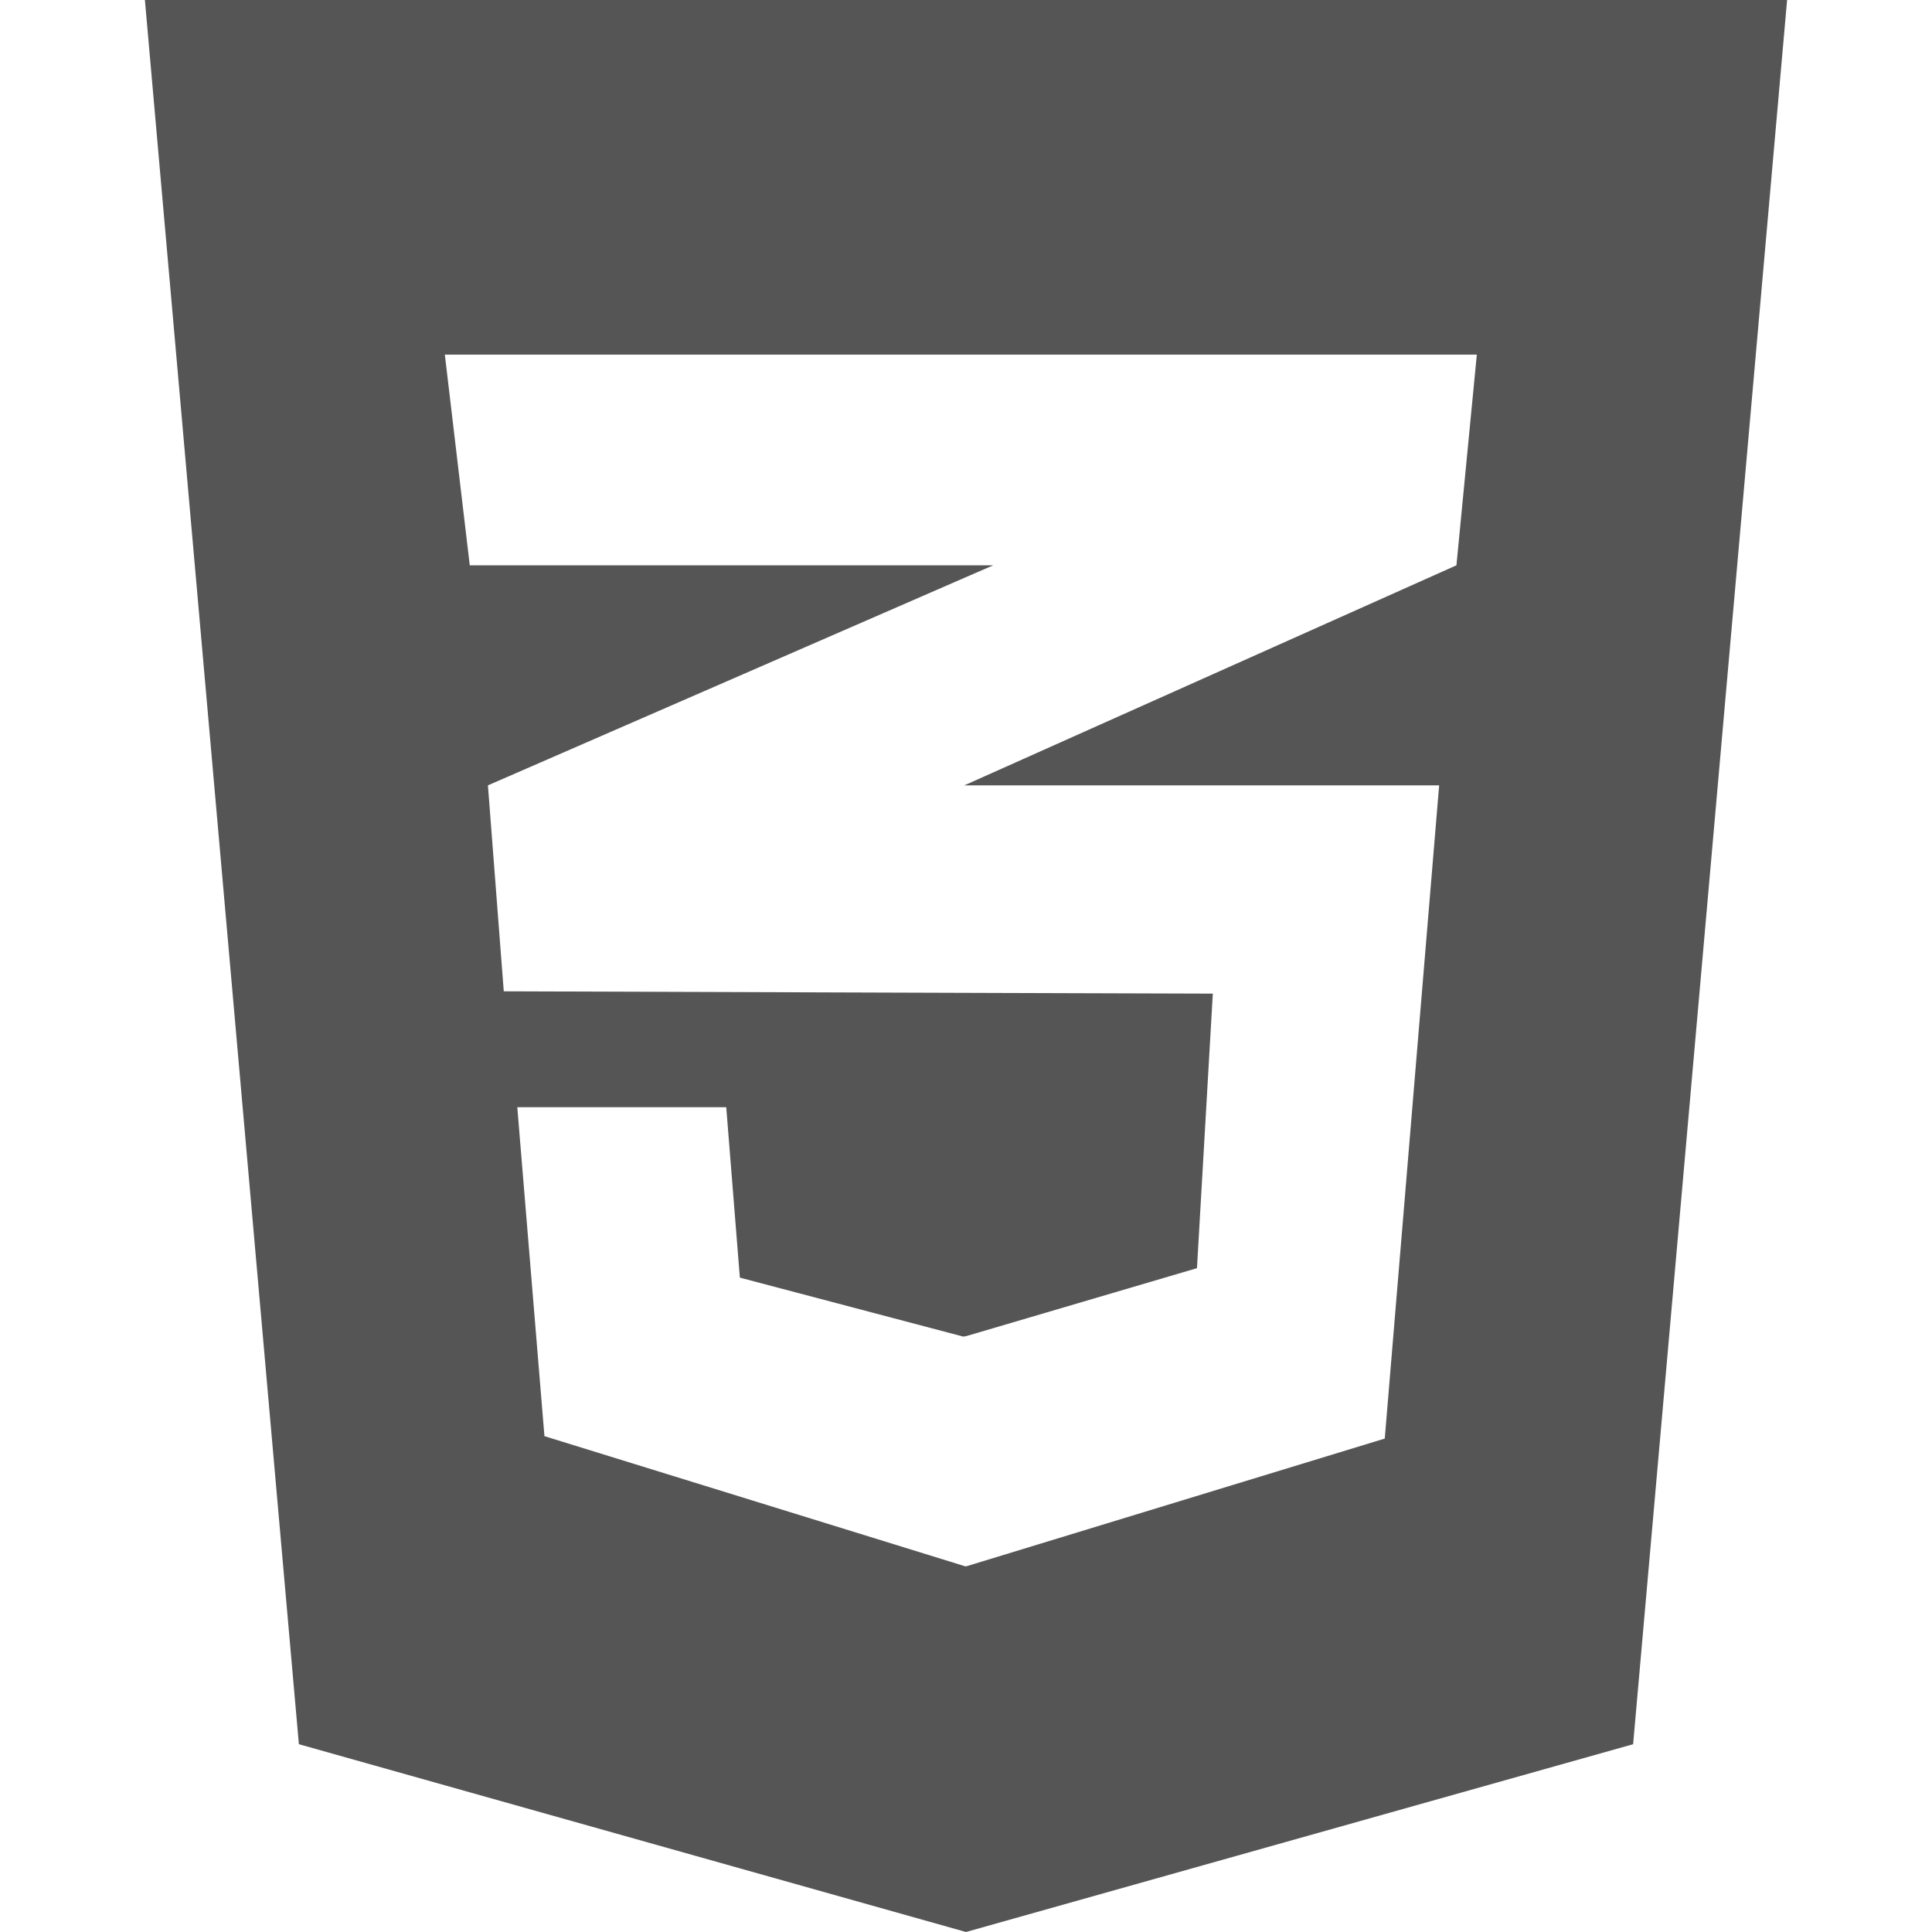
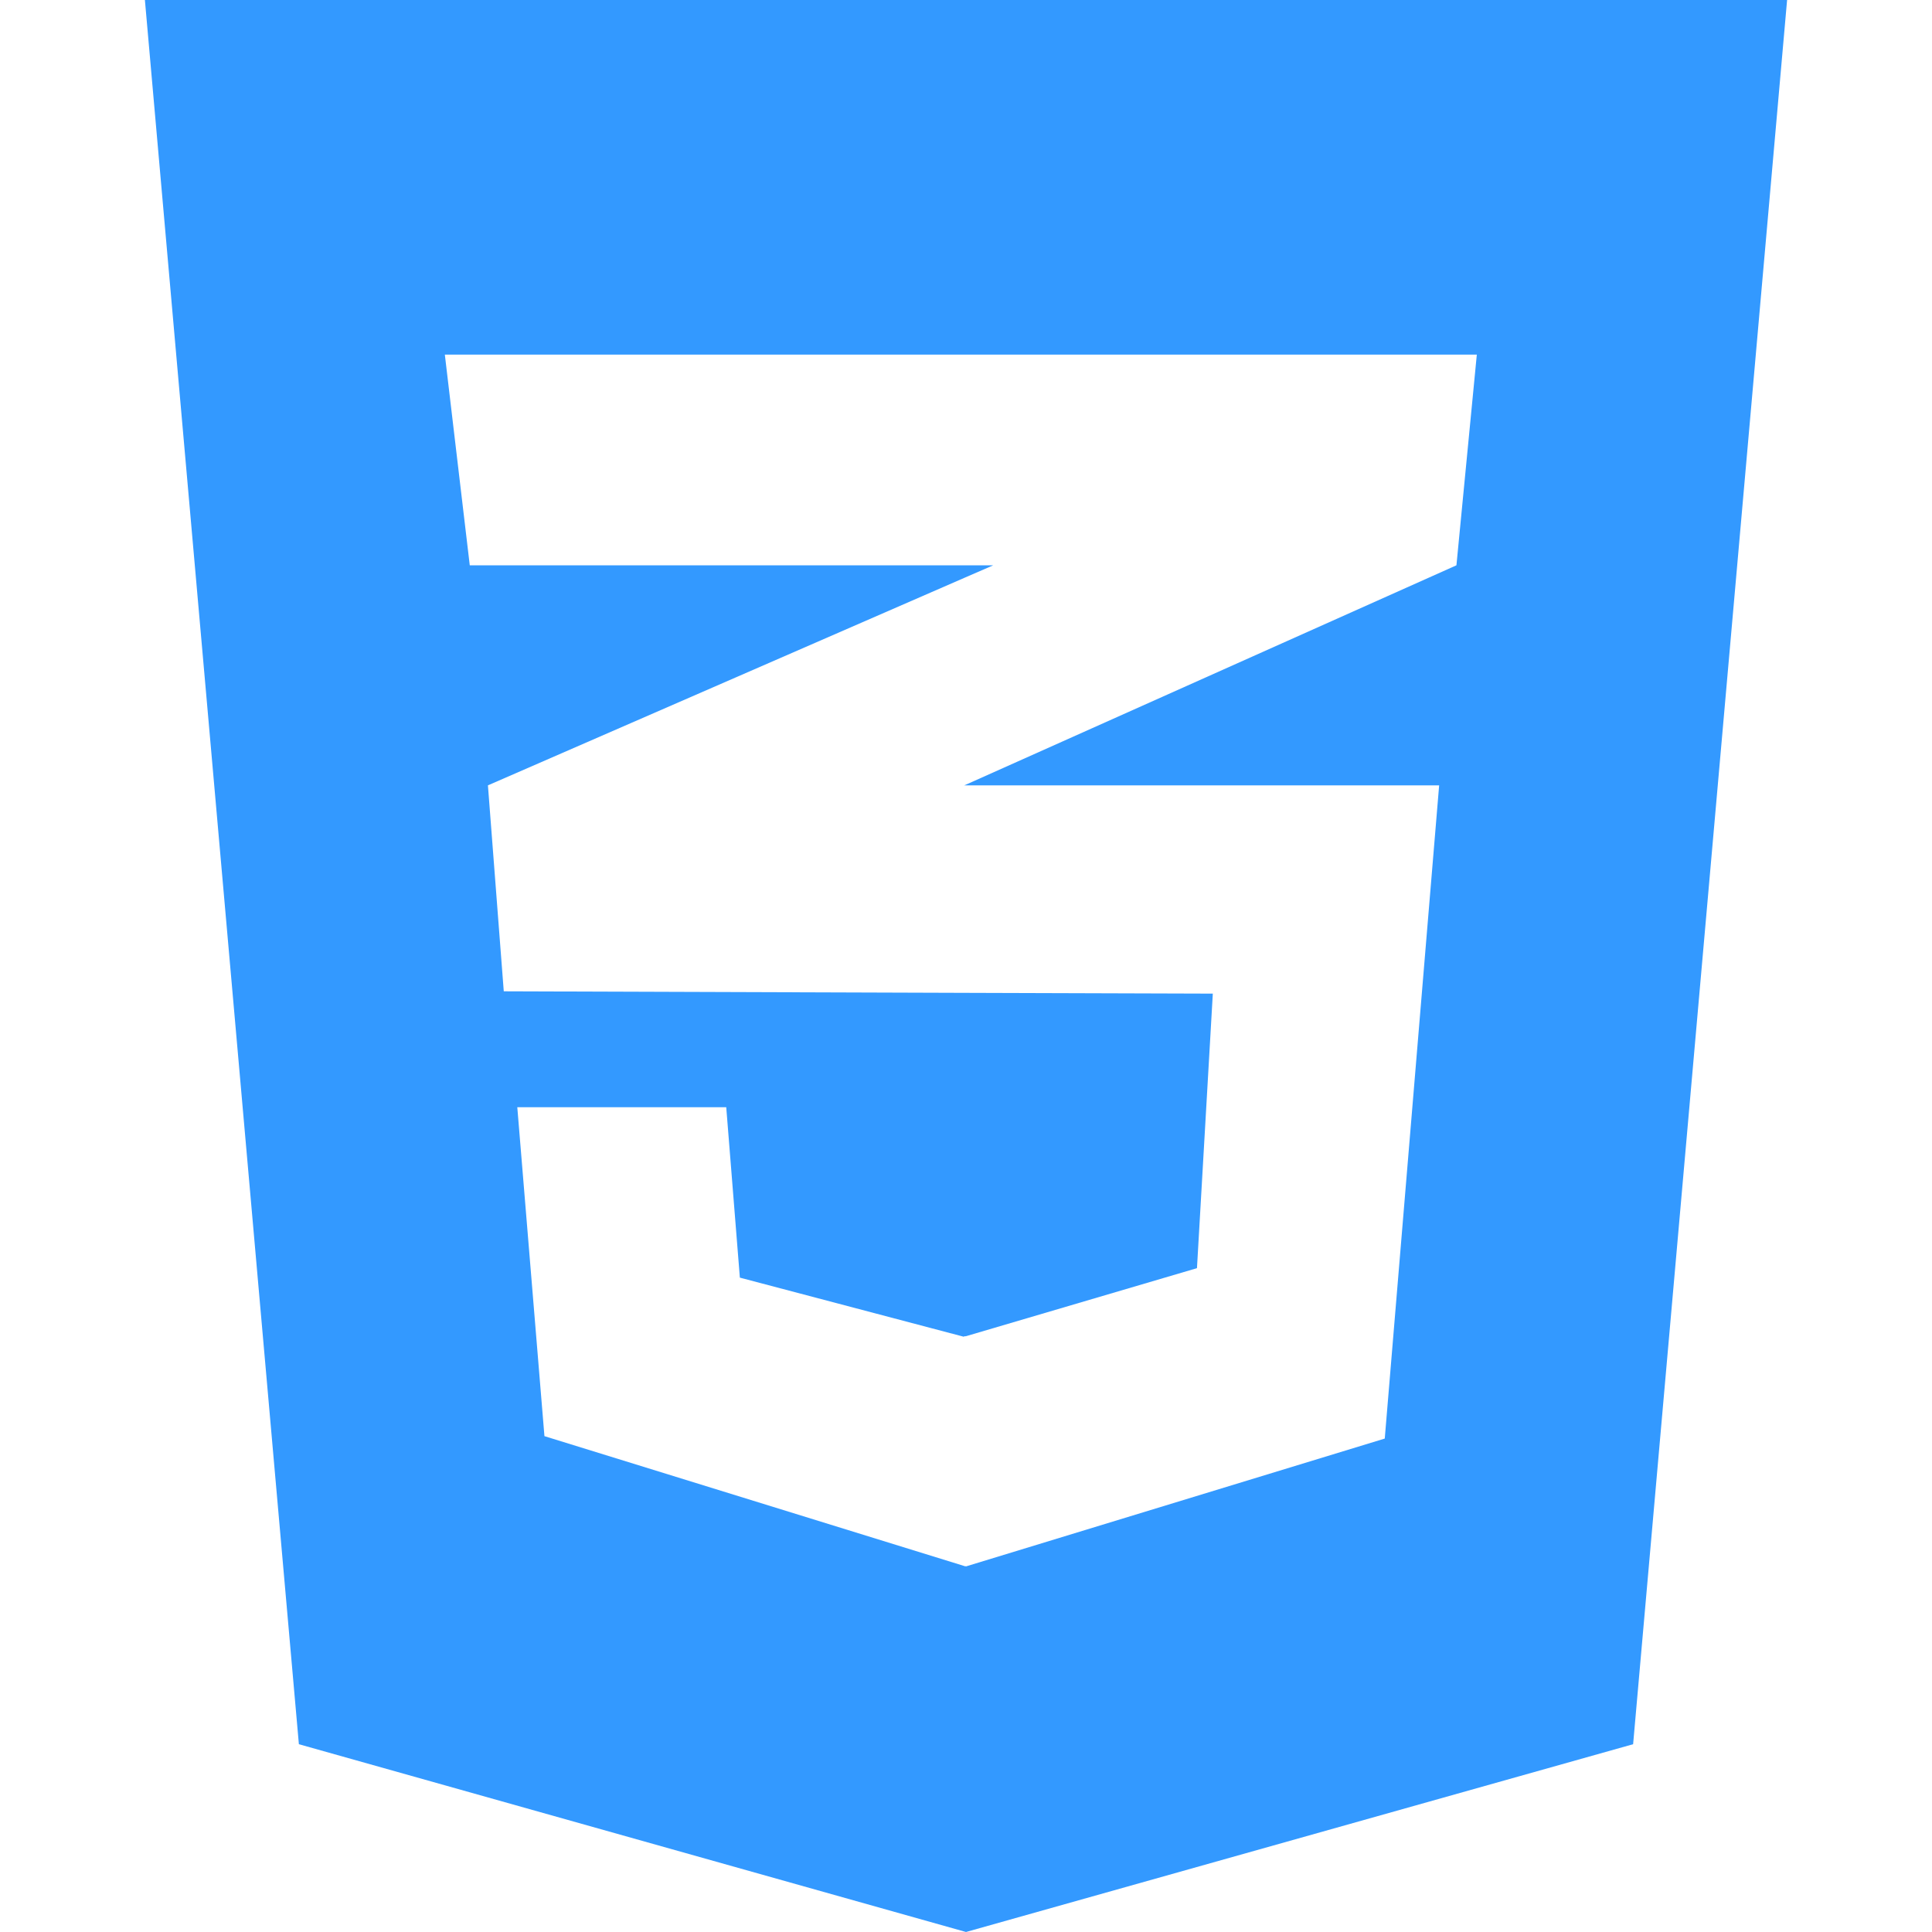
<svg xmlns="http://www.w3.org/2000/svg" width="50px" height="50px" viewBox="0 0 20 20">
-   <path fill="#555" fill-rule="evenodd" d="M1.5,1.98975843e-15 L3.094,18.056 L10,20 L16.906,18.056 L18.5,0 L1.5,0 L1.5,1.98975843e-15 Z M15.077,5.852 L9.994,8.125 L9.981,8.13 L9.994,8.13 L14.898,8.13 L14.335,14.892 L10.001,16.215 L9.994,16.212 L9.994,16.215 L5.636,14.867 L5.355,11.462 L5.363,11.462 L7.51,11.462 L7.518,11.462 L7.659,13.226 L9.974,13.837 L9.994,13.831 L9.994,13.834 L12.391,13.128 L12.555,10.286 L9.994,10.278 L5.215,10.262 L5.051,8.13 L9.994,5.977 L10.282,5.852 L9.994,5.852 L4.863,5.852 L4.605,3.671 L9.994,3.671 L15.288,3.671 L15.077,5.852 L15.077,5.852 Z" />
+   <path fill="#3399FF" fill-rule="evenodd" d="M1.5,1.98975843e-15 L3.094,18.056 L10,20 L16.906,18.056 L18.5,0 L1.5,0 L1.5,1.98975843e-15 Z M15.077,5.852 L9.994,8.125 L9.981,8.13 L9.994,8.13 L14.898,8.13 L14.335,14.892 L10.001,16.215 L9.994,16.212 L9.994,16.215 L5.636,14.867 L5.355,11.462 L5.363,11.462 L7.51,11.462 L7.518,11.462 L7.659,13.226 L9.974,13.837 L9.994,13.831 L9.994,13.834 L12.391,13.128 L12.555,10.286 L9.994,10.278 L5.215,10.262 L5.051,8.13 L9.994,5.977 L10.282,5.852 L9.994,5.852 L4.863,5.852 L4.605,3.671 L9.994,3.671 L15.288,3.671 L15.077,5.852 L15.077,5.852 Z" />
</svg>
